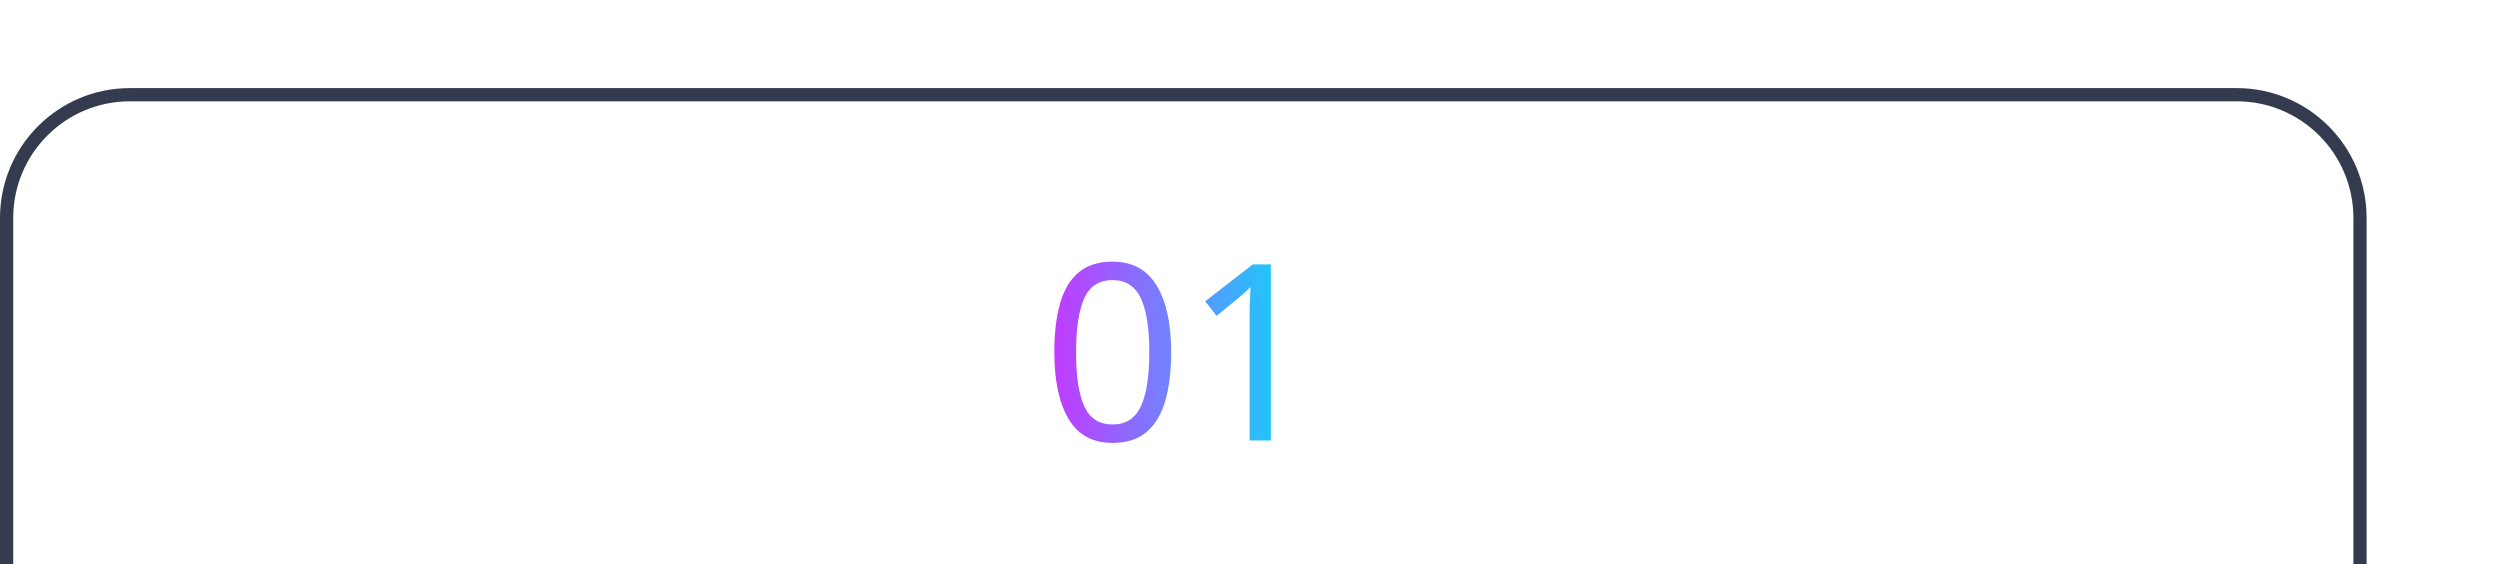
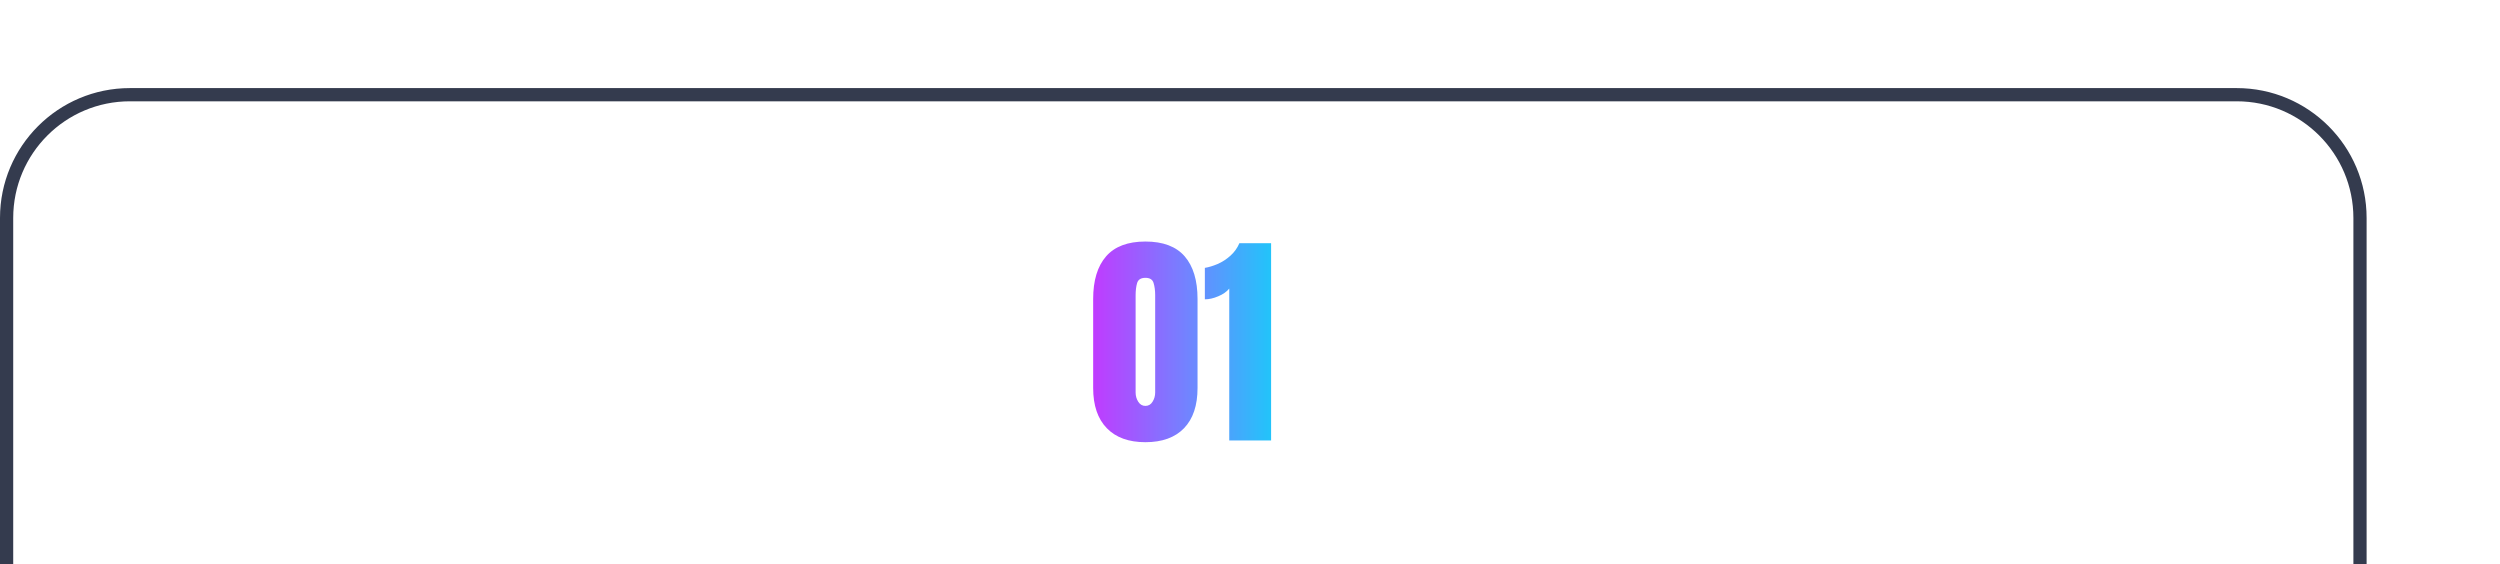
<svg xmlns="http://www.w3.org/2000/svg" viewBox="0.00 0.00 283.81 64.00" width="283.81" height="64.00" role="img">
  <defs>
    <filter id="glow" x="-30%" y="-30%" width="160%" height="160%">
-       <feGaussianBlur stdDeviation="1.6" result="b" />
-       <feMerge>
-         <feMergeNode in="b" />
-         <feMergeNode in="SourceGraphic" />
-       </feMerge>
+       <feGaussianBlur stdDeviation="1.6" />
    </filter>
    <linearGradient id="brand" x1="0" y1="0" x2="1" y2="0">
      <stop offset="0" stop-color="#C03BFF" />
      <stop offset=".55" stop-color="#6F86FF" />
      <stop offset="1" stop-color="#22C4FA" />
    </linearGradient>
    <linearGradient id="bg" x1="0" y1="0" x2="1" y2="1">
      <stop offset="0" stop-color="#141827" />
      <stop offset="1" stop-color="#231B35" />
    </linearGradient>
    <style>
.jp{font-family:'Hiragino Sans','Hiragino Kaku Gothic ProN','Yu Gothic UI','Yu Gothic','Meiryo','Noto Sans JP','Noto Sans CJK JP',sans-serif}
.disp{font-family:Impact,Haettenschweiler,'Anton','Arial Narrow Bold','Arial Black',sans-serif}
.gh{font-family:-apple-system,BlinkMacSystemFont,'Segoe UI','Noto Sans',Helvetica,Arial,sans-serif}
.rnd{font-family:RcRounded,'Hiragino Maru Gothic ProN','Yu Gothic UI','Noto Sans JP',sans-serif}
.hand{font-family:RcHand,'Hiragino Maru Gothic ProN','Yu Gothic UI','Noto Sans JP',sans-serif}
.mono{font-family:ui-monospace,SFMono-Regular,'Cascadia Mono',Consolas,'Liberation Mono',monospace}

@keyframes bob{0%,100%{transform:translateY(0)}50%{transform:translateY(-5px)}}
@keyframes blink{0%,90%,100%{transform:scaleY(1)}94%{transform:scaleY(.12)}}
@keyframes flow{to{stroke-dashoffset:-28}}
@keyframes pulse{0%,100%{opacity:.55}50%{opacity:1}}
.bob{animation:bob 2.6s ease-in-out infinite}
.eyes{transform-box:fill-box;transform-origin:center;animation:blink 4.8s infinite}
.flow{stroke-dasharray:6 8;animation:flow 1.1s linear infinite}
.pulse{animation:pulse 2.4s ease-in-out infinite}
@media (prefers-reduced-motion:reduce){.bob,.eyes,.flow,.pulse{animation:none}}
</style>
  </defs>
  <g transform="translate(0 10)">
    <rect x="0.75" y="0.75" width="267.167" height="455.808" rx="14" fill="none" stroke="#343B4E" stroke-width="1.5" />
    <rect x="285.417" y="0.75" width="267.167" height="455.808" rx="14" fill="none" stroke="#343B4E" stroke-width="1.5" />
    <rect x="570.083" y="0.75" width="267.167" height="455.808" rx="14" fill="none" stroke="#343B4E" stroke-width="1.5" />
    <rect x="49.1" y="111.0" width="2" height="23.5" rx="1" fill="#4A5062" />
    <rect x="217.5" y="99.2" width="2" height="35.3" rx="1" fill="#4A5062" />
    <rect x="50.3" y="58.0" width="168.0" height="294.3" rx="25.2" fill="#16181F" stroke="#4A5062" stroke-width="1.2" />
    <clipPath id="scr21">
      <rect x="57.9" y="65.6" width="152.9" height="279.2" rx="17.6" />
    </clipPath>
    <circle cx="134.3" cy="73.9" r="3.0" fill="#16181F" />
-     <text x="134.333" y="40" class="disp" font-size="28" font-weight="400" fill="url(#brand)" text-anchor="middle">01</text>
+     <path d="M130.03 40.2Q127.19 40.2 125.65 38.61Q124.1 37.02 124.1 34.04V23.94Q124.1 20.79 125.57 19.1Q127.04 17.42 130.03 17.42Q133.03 17.42 134.49 19.1Q135.95 20.79 135.95 23.94V34.04Q135.95 37.02 134.42 38.61Q132.88 40.2 130.03 40.2ZM130.03 36.08Q130.55 36.08 130.84 35.61Q131.14 35.14 131.14 34.56V23.51Q131.14 22.72 130.96 22.13Q130.79 21.54 130.03 21.54Q129.27 21.54 129.09 22.13Q128.92 22.72 128.92 23.51V34.56Q128.92 35.14 129.22 35.61Q129.52 36.08 130.03 36.08ZM139.55 40V22.76Q139.1 23.31 138.29 23.64Q137.49 23.98 136.78 23.98V20.41Q137.45 20.3 138.23 19.97Q139.01 19.63 139.67 19.04Q140.34 18.45 140.7 17.61H144.3V40Z" fill="url(#brand)" />
    <text x="134.333" y="386.308" class="gh" font-size="16" font-weight="700" fill="#EEF1F7" text-anchor="middle">スマホだけで準備から開始まで</text>
    <text x="134.333" y="413.308" class="gh" font-size="13" font-weight="600" fill="#AEB4C2" text-anchor="middle">P1のスマホがタッチパッド付きのリモ</text>
    <text x="134.333" y="433.308" class="gh" font-size="13" font-weight="600" fill="#AEB4C2" text-anchor="middle">コンになる</text>
    <rect x="333.8" y="111.0" width="2" height="23.5" rx="1" fill="#4A5062" />
    <rect x="502.2" y="99.2" width="2" height="35.3" rx="1" fill="#4A5062" />
    <rect x="335.0" y="58.0" width="168.0" height="294.3" rx="25.2" fill="#16181F" stroke="#4A5062" stroke-width="1.2" />
    <clipPath id="scr22">
      <rect x="342.6" y="65.6" width="152.9" height="279.2" rx="17.6" />
    </clipPath>
    <circle cx="419.0" cy="73.9" r="3.0" fill="#16181F" />
-     <text x="419.0" y="40" class="disp" font-size="28" font-weight="400" fill="url(#brand)" text-anchor="middle">02</text>
+     <path d="M412.57 40.2Q409.73 40.2 408.19 38.61Q406.64 37.02 406.64 34.04V23.94Q406.64 20.79 408.11 19.1Q409.58 17.42 412.57 17.42Q415.57 17.42 417.03 19.1Q418.49 20.79 418.49 23.94V34.04Q418.49 37.02 416.95 38.61Q415.41 40.2 412.57 40.2ZM412.57 36.08Q413.09 36.08 413.38 35.61Q413.67 35.14 413.67 34.56V23.51Q413.67 22.72 413.5 22.13Q413.33 21.54 412.57 21.54Q411.8 21.54 411.63 22.13Q411.46 22.72 411.46 23.51V34.56Q411.46 35.14 411.76 35.61Q412.06 36.08 412.57 36.08ZM419.79 40V38.93Q419.79 37.27 420.3 35.94Q420.82 34.61 421.63 33.47Q422.45 32.33 423.35 31.24Q424.23 30.17 425.02 29.05Q425.82 27.92 426.32 26.6Q426.82 25.29 426.82 23.65Q426.82 22.86 426.58 22.29Q426.35 21.73 425.61 21.73Q424.49 21.73 424.49 23.72V26.46H419.79Q419.78 26.17 419.76 25.8Q419.74 25.43 419.74 25.09Q419.74 22.67 420.25 20.98Q420.75 19.3 422.05 18.42Q423.34 17.53 425.68 17.53Q428.46 17.53 430 19.1Q431.55 20.66 431.55 23.56Q431.55 25.53 431.04 27.01Q430.53 28.49 429.69 29.71Q428.85 30.92 427.85 32.13Q427.14 32.98 426.47 33.87Q425.8 34.76 425.29 35.78H431.4V40Z" fill="url(#brand)" />
    <text x="419.0" y="386.308" class="gh" font-size="16" font-weight="700" fill="#EEF1F7" text-anchor="middle">持ち方に合わせるUI編集</text>
    <text x="419.0" y="413.308" class="gh" font-size="13" font-weight="600" fill="#AEB4C2" text-anchor="middle">ボタンの位置と縦横のサイズを、</text>
    <text x="419.0" y="433.308" class="gh" font-size="13" font-weight="600" fill="#AEB4C2" text-anchor="middle">各スマホで変えられる</text>
-     <text x="597.333" y="102" class="disp" font-size="52" font-weight="400" fill="url(#brand)" text-anchor="start">9.0</text>
-     <text x="664.693" y="102" class="gh" font-size="20" font-weight="700" fill="#AEB4C2" text-anchor="start">ms</text>
+     <path d="M609.21 102.38Q606.59 102.38 604.32 101.47Q602.06 100.56 600.66 98.74Q599.27 96.92 599.27 94.23V89.74H607.27V90.59Q607.27 91.63 607.38 92.67Q607.49 93.71 607.92 94.4Q608.36 95.08 609.35 95.08Q610.75 95.08 611.29 94.31Q611.83 93.55 611.83 92.11V83.77Q611.24 84.86 610.06 85.54Q608.88 86.23 607.18 86.23Q603.76 86.23 601.89 84.84Q600.03 83.46 599.32 80.72Q598.61 77.99 598.61 73.88Q598.61 69.72 599.62 66.62Q600.64 63.51 603.01 61.79Q605.39 60.06 609.45 60.06Q613.79 60.06 616.22 61.54Q618.66 63.01 619.66 65.98Q620.66 68.94 620.66 73.4V84.64Q620.66 88.97 620.3 92.27Q619.93 95.58 618.77 97.82Q617.62 100.06 615.33 101.22Q613.04 102.38 609.21 102.38ZM609.64 78.88Q611.83 78.88 611.83 75.93V70.78Q611.83 67.71 609.75 67.71Q608.29 67.71 608.01 68.95Q607.72 70.19 607.72 72.13V75.48Q607.72 78.88 609.64 78.88ZM622.53 101.98V94.94H630.98V101.98ZM644.23 102.38Q638.96 102.38 636.09 99.43Q633.23 96.47 633.23 90.93V72.18Q633.23 66.32 635.95 63.19Q638.68 60.06 644.23 60.06Q649.8 60.06 652.52 63.19Q655.23 66.32 655.23 72.18V90.93Q655.23 96.47 652.38 99.43Q649.52 102.38 644.23 102.38ZM644.23 94.73Q645.2 94.73 645.74 93.85Q646.28 92.98 646.28 91.89V71.37Q646.28 69.91 645.96 68.81Q645.65 67.71 644.23 67.71Q642.81 67.71 642.49 68.81Q642.17 69.91 642.17 71.37V91.89Q642.17 92.98 642.73 93.85Q643.28 94.73 644.23 94.73Z" fill="url(#brand)" />
+     <text x="659.178" y="102" class="gh" font-size="20" font-weight="700" fill="#AEB4C2" text-anchor="start">ms</text>
    <text x="597.333" y="128" class="gh" font-size="15" font-weight="700" fill="#EEF1F7" text-anchor="start">Wi-Fiの往復遅延</text>
    <text x="597.333" y="150" class="gh" font-size="13" font-weight="600" fill="#AEB4C2" text-anchor="start">実機の測定・中央値</text>
-     <text x="597.333" y="234" class="disp" font-size="52" font-weight="400" fill="url(#brand)" text-anchor="start">26.0</text>
-     <text x="689.653" y="234" class="gh" font-size="20" font-weight="700" fill="#AEB4C2" text-anchor="start">ms</text>
+     <path d="M598.8 234V232.02Q598.8 228.92 599.75 226.46Q600.71 223.99 602.22 221.87Q603.73 219.76 605.41 217.73Q607.04 215.75 608.51 213.66Q609.99 211.57 610.92 209.12Q611.86 206.68 611.86 203.63Q611.86 202.17 611.42 201.12Q610.98 200.07 609.61 200.07Q607.53 200.07 607.53 203.78V208.85H598.8Q598.77 208.31 598.74 207.62Q598.7 206.94 598.7 206.3Q598.7 201.82 599.65 198.69Q600.59 195.56 602.99 193.92Q605.39 192.28 609.73 192.28Q614.9 192.28 617.77 195.18Q620.64 198.08 620.64 203.47Q620.64 207.13 619.7 209.88Q618.75 212.63 617.19 214.89Q615.63 217.14 613.77 219.38Q612.45 220.97 611.21 222.62Q609.97 224.27 609.02 226.16H620.36V234ZM633.72 234.38Q629.4 234.38 626.96 232.9Q624.51 231.43 623.51 228.45Q622.51 225.48 622.51 221.04V209.8Q622.51 205.48 622.87 202.17Q623.24 198.86 624.39 196.62Q625.55 194.38 627.84 193.22Q630.13 192.06 633.96 192.06Q636.58 192.06 638.85 192.97Q641.11 193.88 642.51 195.69Q643.9 197.49 643.9 200.21V204.7H635.89V203.85Q635.89 202.81 635.79 201.77Q635.68 200.73 635.26 200.04Q634.83 199.36 633.82 199.36Q632.42 199.36 631.88 200.13Q631.34 200.89 631.34 202.33V210.67Q631.93 209.56 633.11 208.89Q634.29 208.21 635.99 208.21Q639.44 208.21 641.29 209.6Q643.14 210.98 643.85 213.72Q644.56 216.46 644.56 220.56Q644.56 224.72 643.54 227.83Q642.53 230.93 640.16 232.65Q637.78 234.38 633.72 234.38ZM633.41 226.73Q634.88 226.73 635.16 225.49Q635.45 224.25 635.45 222.31V218.96Q635.45 215.56 633.53 215.56Q631.34 215.56 631.34 218.51V223.66Q631.34 226.73 633.41 226.73ZM646.43 233.98V226.94H654.88V233.98ZM668.13 234.38Q662.86 234.38 659.99 231.43Q657.12 228.47 657.12 222.93V204.18Q657.12 198.32 659.85 195.19Q662.58 192.06 668.13 192.06Q673.7 192.06 676.41 195.19Q679.13 198.32 679.13 204.18V222.93Q679.13 228.47 676.27 231.43Q673.42 234.38 668.13 234.38ZM668.13 226.73Q669.09 226.73 669.64 225.85Q670.18 224.98 670.18 223.89V203.37Q670.18 201.91 669.86 200.81Q669.54 199.71 668.13 199.71Q666.71 199.71 666.39 200.81Q666.07 201.91 666.07 203.37V223.89Q666.07 224.98 666.63 225.85Q667.18 226.73 668.13 226.73Z" fill="url(#brand)" />
+     <text x="683.074" y="234" class="gh" font-size="20" font-weight="700" fill="#AEB4C2" text-anchor="start">ms</text>
    <text x="597.333" y="260" class="gh" font-size="15" font-weight="700" fill="#EEF1F7" text-anchor="start">スマホの操作からPC入力まで</text>
    <text x="597.333" y="282" class="gh" font-size="13" font-weight="600" fill="#AEB4C2" text-anchor="start">推定遅延・中央値</text>
-     <text x="703.667" y="40" class="disp" font-size="28" font-weight="400" fill="url(#brand)" text-anchor="middle">03</text>
+     <path d="M697.23 40.2Q694.4 40.2 692.85 38.61Q691.31 37.02 691.31 34.04V23.94Q691.31 20.79 692.78 19.1Q694.24 17.42 697.23 17.42Q700.23 17.42 701.7 19.1Q703.16 20.79 703.16 23.94V34.04Q703.16 37.02 701.62 38.61Q700.08 40.2 697.23 40.2ZM697.23 36.08Q697.75 36.08 698.05 35.61Q698.34 35.14 698.34 34.56V23.51Q698.34 22.72 698.17 22.13Q698 21.54 697.23 21.54Q696.47 21.54 696.3 22.13Q696.13 22.72 696.13 23.51V34.56Q696.13 35.14 696.43 35.61Q696.72 36.08 697.23 36.08ZM709.82 40.25Q706.86 40.25 705.51 38.69Q704.16 37.13 704.16 33.97V31.63H708.75V33.99Q708.75 34.88 708.98 35.49Q709.2 36.11 709.97 36.11Q710.76 36.11 710.98 35.44Q711.19 34.77 711.19 33.26V32.7Q711.19 31.54 710.81 30.68Q710.42 29.82 709.29 29.82Q709.15 29.82 709.04 29.82Q708.93 29.83 708.85 29.84V25.82Q710.01 25.82 710.62 25.31Q711.23 24.79 711.23 23.59Q711.23 21.69 710.14 21.69Q709.43 21.69 709.18 22.24Q708.93 22.8 708.93 23.65V24.32H704.3Q704.29 24.17 704.28 23.95Q704.28 23.74 704.28 23.53Q704.28 20.46 705.71 19.02Q707.15 17.58 710.11 17.58Q715.83 17.58 715.83 23.53Q715.83 25.19 715.39 26.26Q714.94 27.34 713.74 27.77Q714.69 28.23 715.15 28.94Q715.61 29.65 715.75 30.71Q715.89 31.76 715.89 33.26Q715.89 36.62 714.48 38.44Q713.08 40.25 709.82 40.25Z" fill="url(#brand)" />
    <text x="703.667" y="386.308" class="gh" font-size="16" font-weight="700" fill="#EEF1F7" text-anchor="middle">違和感のない低遅延</text>
    <text x="703.667" y="413.308" class="gh" font-size="13" font-weight="600" fill="#AEB4C2" text-anchor="middle">PCのWi-Fiにスマホが直接つながる</text>
  </g>
</svg>
